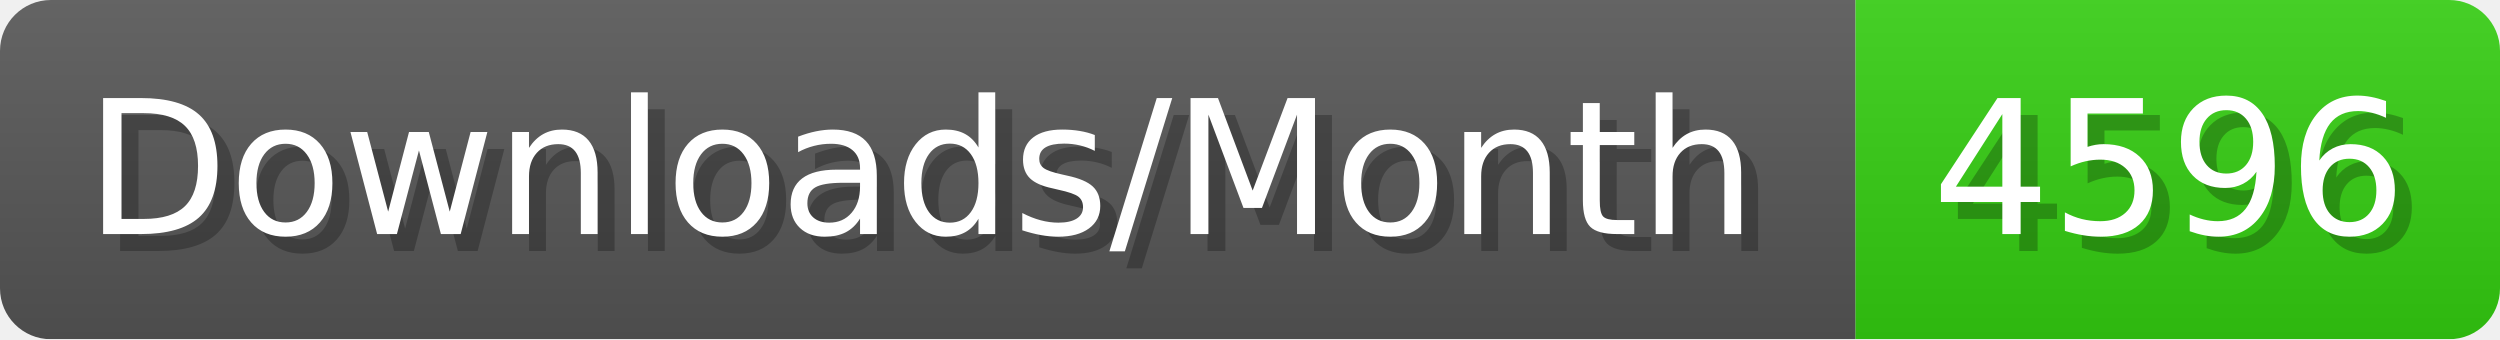
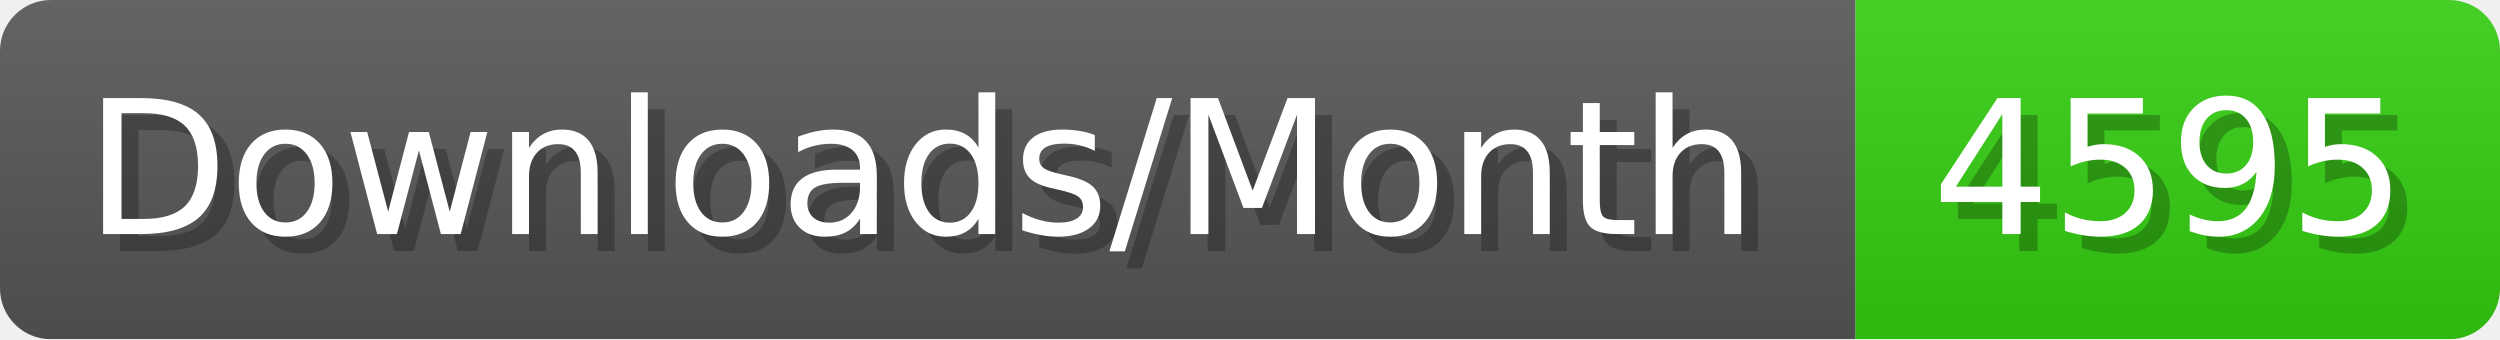
- <svg xmlns="http://www.w3.org/2000/svg" width="147.4" height="20" viewBox="0 0 1474 200" role="img" aria-label="Downloads/Month: 4596">
+ <svg xmlns="http://www.w3.org/2000/svg" width="147.4" height="20" viewBox="0 0 1474 200" role="img" aria-label="Downloads/Month: 4595">
  <linearGradient id="YlXUI" x2="0" y2="100%">
    <stop offset="0" stop-opacity=".1" stop-color="#EEE" />
    <stop offset="1" stop-opacity=".1" />
  </linearGradient>
  <mask id="JHhop">
    <rect width="1474" height="200" rx="30" fill="#FFF" />
  </mask>
  <g mask="url(#JHhop)">
    <rect width="1094" height="200" fill="#555" />
    <rect width="380" height="200" fill="#3C1" x="1094" />
    <rect width="1474" height="200" fill="url(#YlXUI)" />
  </g>
  <g aria-hidden="true" fill="#fff" text-anchor="start" font-family="Verdana,DejaVu Sans,sans-serif" font-size="110">
    <text x="60" y="148" textLength="994" fill="#000" opacity="0.25">Downloads/Month</text>
    <text x="50" y="138" textLength="994">Downloads/Month</text>
-     <text x="1149" y="148" textLength="280" fill="#000" opacity="0.25">4596</text>
-     <text x="1139" y="138" textLength="280">4596</text>
+     <text x="1149" y="148" textLength="280" fill="#000" opacity="0.25">4595</text>
+     <text x="1139" y="138" textLength="280">4595</text>
  </g>
</svg>
